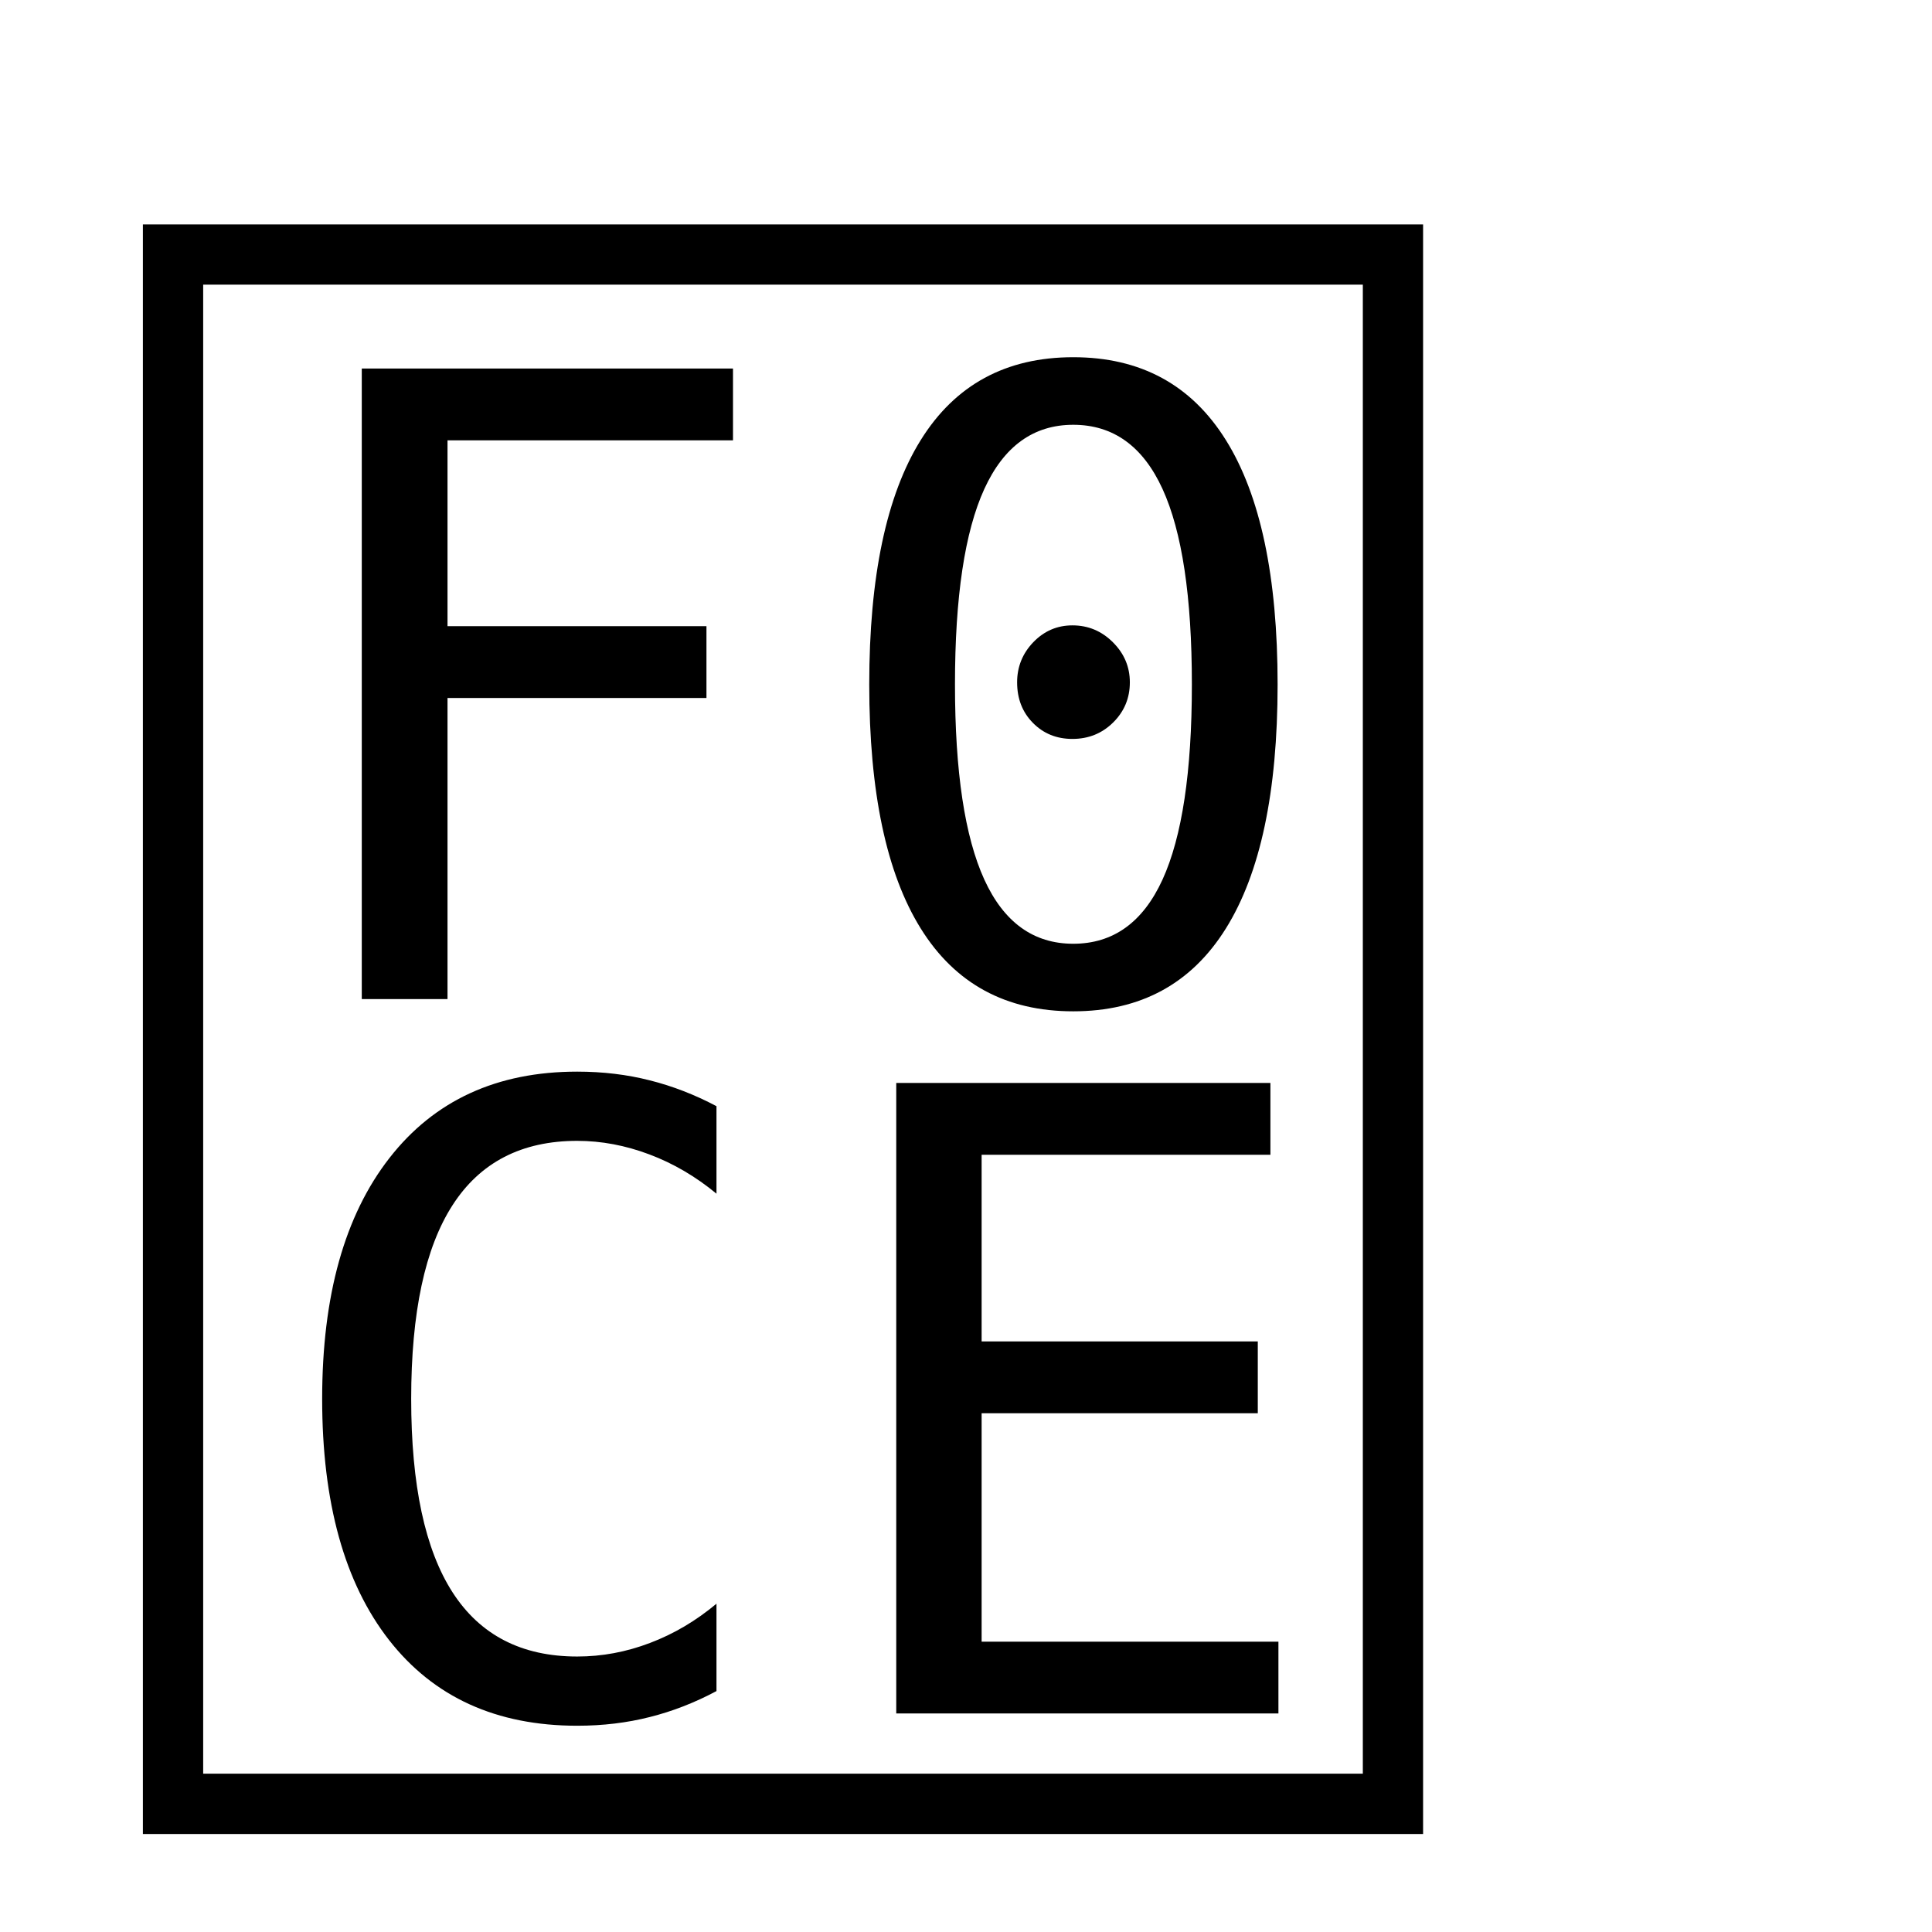
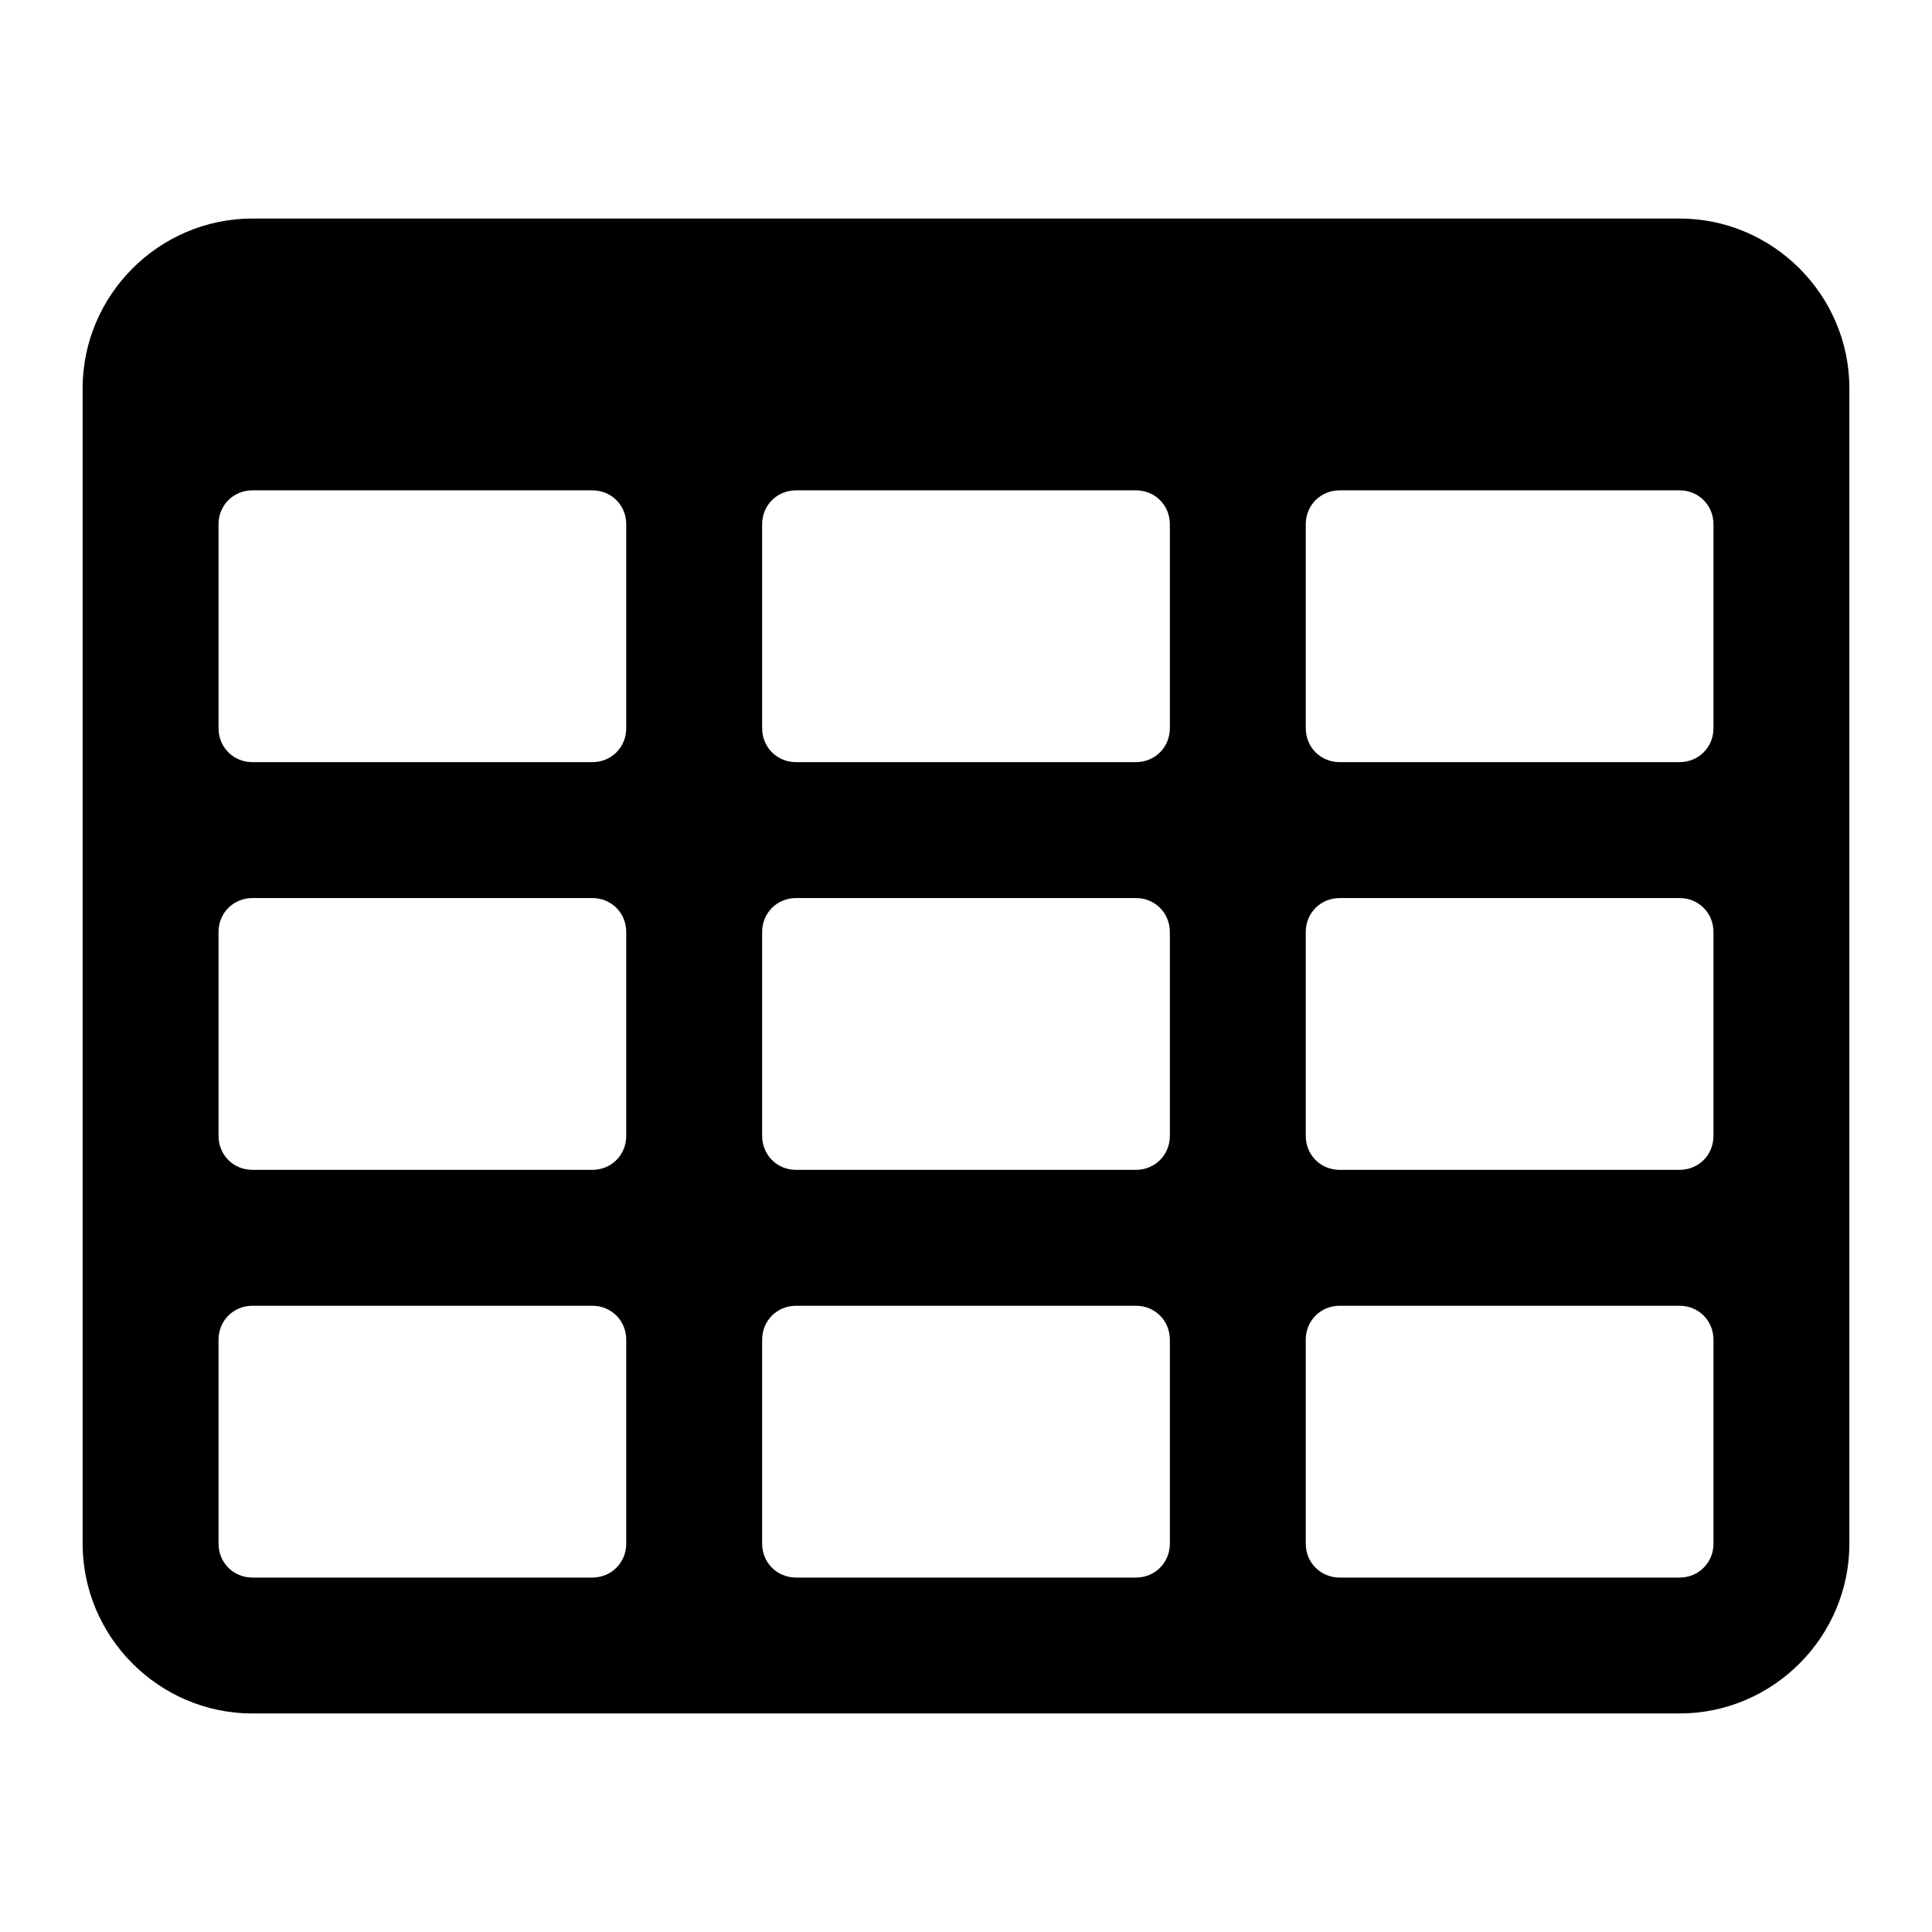
<svg xmlns="http://www.w3.org/2000/svg" width="256" height="256" viewBox="0 0 256 256" id="svg2" version="1.1">
  <defs id="defs4" />
  <g id="layer1" transform="translate(0,-796.3622)">
-     <text xml:space="preserve" style="font-style:normal;font-variant:normal;font-weight:normal;font-stretch:normal;font-size:252.112px;line-height:125%;font-family:FontAwesome;-inkscape-font-specification:'FontAwesome, Normal';text-align:start;letter-spacing:0px;word-spacing:0px;writing-mode:lr-tb;text-anchor:start;fill:#000000;fill-opacity:1;stroke:none;stroke-width:1px;stroke-linecap:butt;stroke-linejoin:miter;stroke-opacity:1" x="10.948" y="1023.406" id="text3380">
-       <tspan id="tspan3382" x="10.948" y="1023.406"></tspan>
-     </text>
+     <g style="font-style:normal;font-variant:normal;font-weight:normal;font-stretch:normal;font-size:252.112px;line-height:125%;font-family:FontAwesome;-inkscape-font-specification:'FontAwesome, Normal';text-align:start;letter-spacing:0px;word-spacing:0px;writing-mode:lr-tb;text-anchor:start;fill:#000000;fill-opacity:1;stroke:none;stroke-width:1px;stroke-linecap:butt;stroke-linejoin:miter;stroke-opacity:1" id="text3380">
+       <path d="m 82.98,1000.896 c 0,2.532 -1.97,4.502 -4.502,4.502 l -45.02,0 c -2.532,0 -4.502,-1.97 -4.502,-4.502 l 0,-27.012 c 0,-2.532 1.97,-4.502 4.502,-4.502 l 45.02,0 c 2.532,0 4.502,1.97 4.502,4.502 l 0,27.012 z m 0,-54.024 c 0,2.532 -1.97,4.502 -4.502,4.502 l -45.02,0 c -2.532,0 -4.502,-1.97 -4.502,-4.502 l 0,-27.012 c 0,-2.532 1.97,-4.502 4.502,-4.502 l 45.02,0 c 2.532,0 4.502,1.97 4.502,4.502 l 0,27.012 z m 72.032,54.024 c 0,2.532 -1.97,4.502 -4.502,4.502 l -45.02,0 c -2.532,0 -4.502,-1.97 -4.502,-4.502 l 0,-27.012 c 0,-2.532 1.97,-4.502 4.502,-4.502 l 45.02,0 c 2.532,0 4.502,1.97 4.502,4.502 l 0,27.012 z M 82.98,892.848 c 0,2.532 -1.97,4.502 -4.502,4.502 l -45.02,0 c -2.532,0 -4.502,-1.97 -4.502,-4.502 l 0,-27.012 c 0,-2.532 1.97,-4.502 4.502,-4.502 l 45.02,0 c 2.532,0 4.502,1.97 4.502,4.502 l 0,27.012 z m 72.032,54.024 c 0,2.532 -1.97,4.502 -4.502,4.502 l -45.02,0 c -2.532,0 -4.502,-1.97 -4.502,-4.502 l 0,-27.012 c 0,-2.532 1.97,-4.502 4.502,-4.502 l 45.02,0 c 2.532,0 4.502,1.97 4.502,4.502 l 0,27.012 z m 72.032,54.024 c 0,2.532 -1.97,4.502 -4.502,4.502 l -45.02,0 c -2.532,0 -4.502,-1.97 -4.502,-4.502 l 0,-27.012 c 0,-2.532 1.97,-4.502 4.502,-4.502 l 45.02,0 c 2.532,0 4.502,1.97 4.502,4.502 l 0,27.012 z M 155.012,892.848 c 0,2.532 -1.97,4.502 -4.502,4.502 l -45.02,0 c -2.532,0 -4.502,-1.97 -4.502,-4.502 l 0,-27.012 c 0,-2.532 1.97,-4.502 4.502,-4.502 l 45.02,0 c 2.532,0 4.502,1.97 4.502,4.502 l 0,27.012 z m 72.032,54.024 c 0,2.532 -1.97,4.502 -4.502,4.502 l -45.02,0 c -2.532,0 -4.502,-1.97 -4.502,-4.502 l 0,-27.012 c 0,-2.532 1.97,-4.502 4.502,-4.502 l 45.02,0 c 2.532,0 4.502,1.97 4.502,4.502 l 0,27.012 z m 0,-54.024 c 0,2.532 -1.97,4.502 -4.502,4.502 l -45.02,0 c -2.532,0 -4.502,-1.97 -4.502,-4.502 l 0,-27.012 c 0,-2.532 1.97,-4.502 4.502,-4.502 l 45.02,0 c 2.532,0 4.502,1.97 4.502,4.502 l 0,27.012 z m 18.008,-45.02 c 0,-12.381 -10.13,-22.51 -22.51,-22.51 l -189.084,0 c -12.381,0 -22.51,10.13 -22.51,22.51 l 0,153.068 c 0,12.38 10.13,22.51 22.51,22.51 l 189.084,0 c 12.381,0 22.51,-10.13 22.51,-22.51 l 0,-153.068 z" style="" id="path3462" />
+     </g>
  </g>
</svg>
